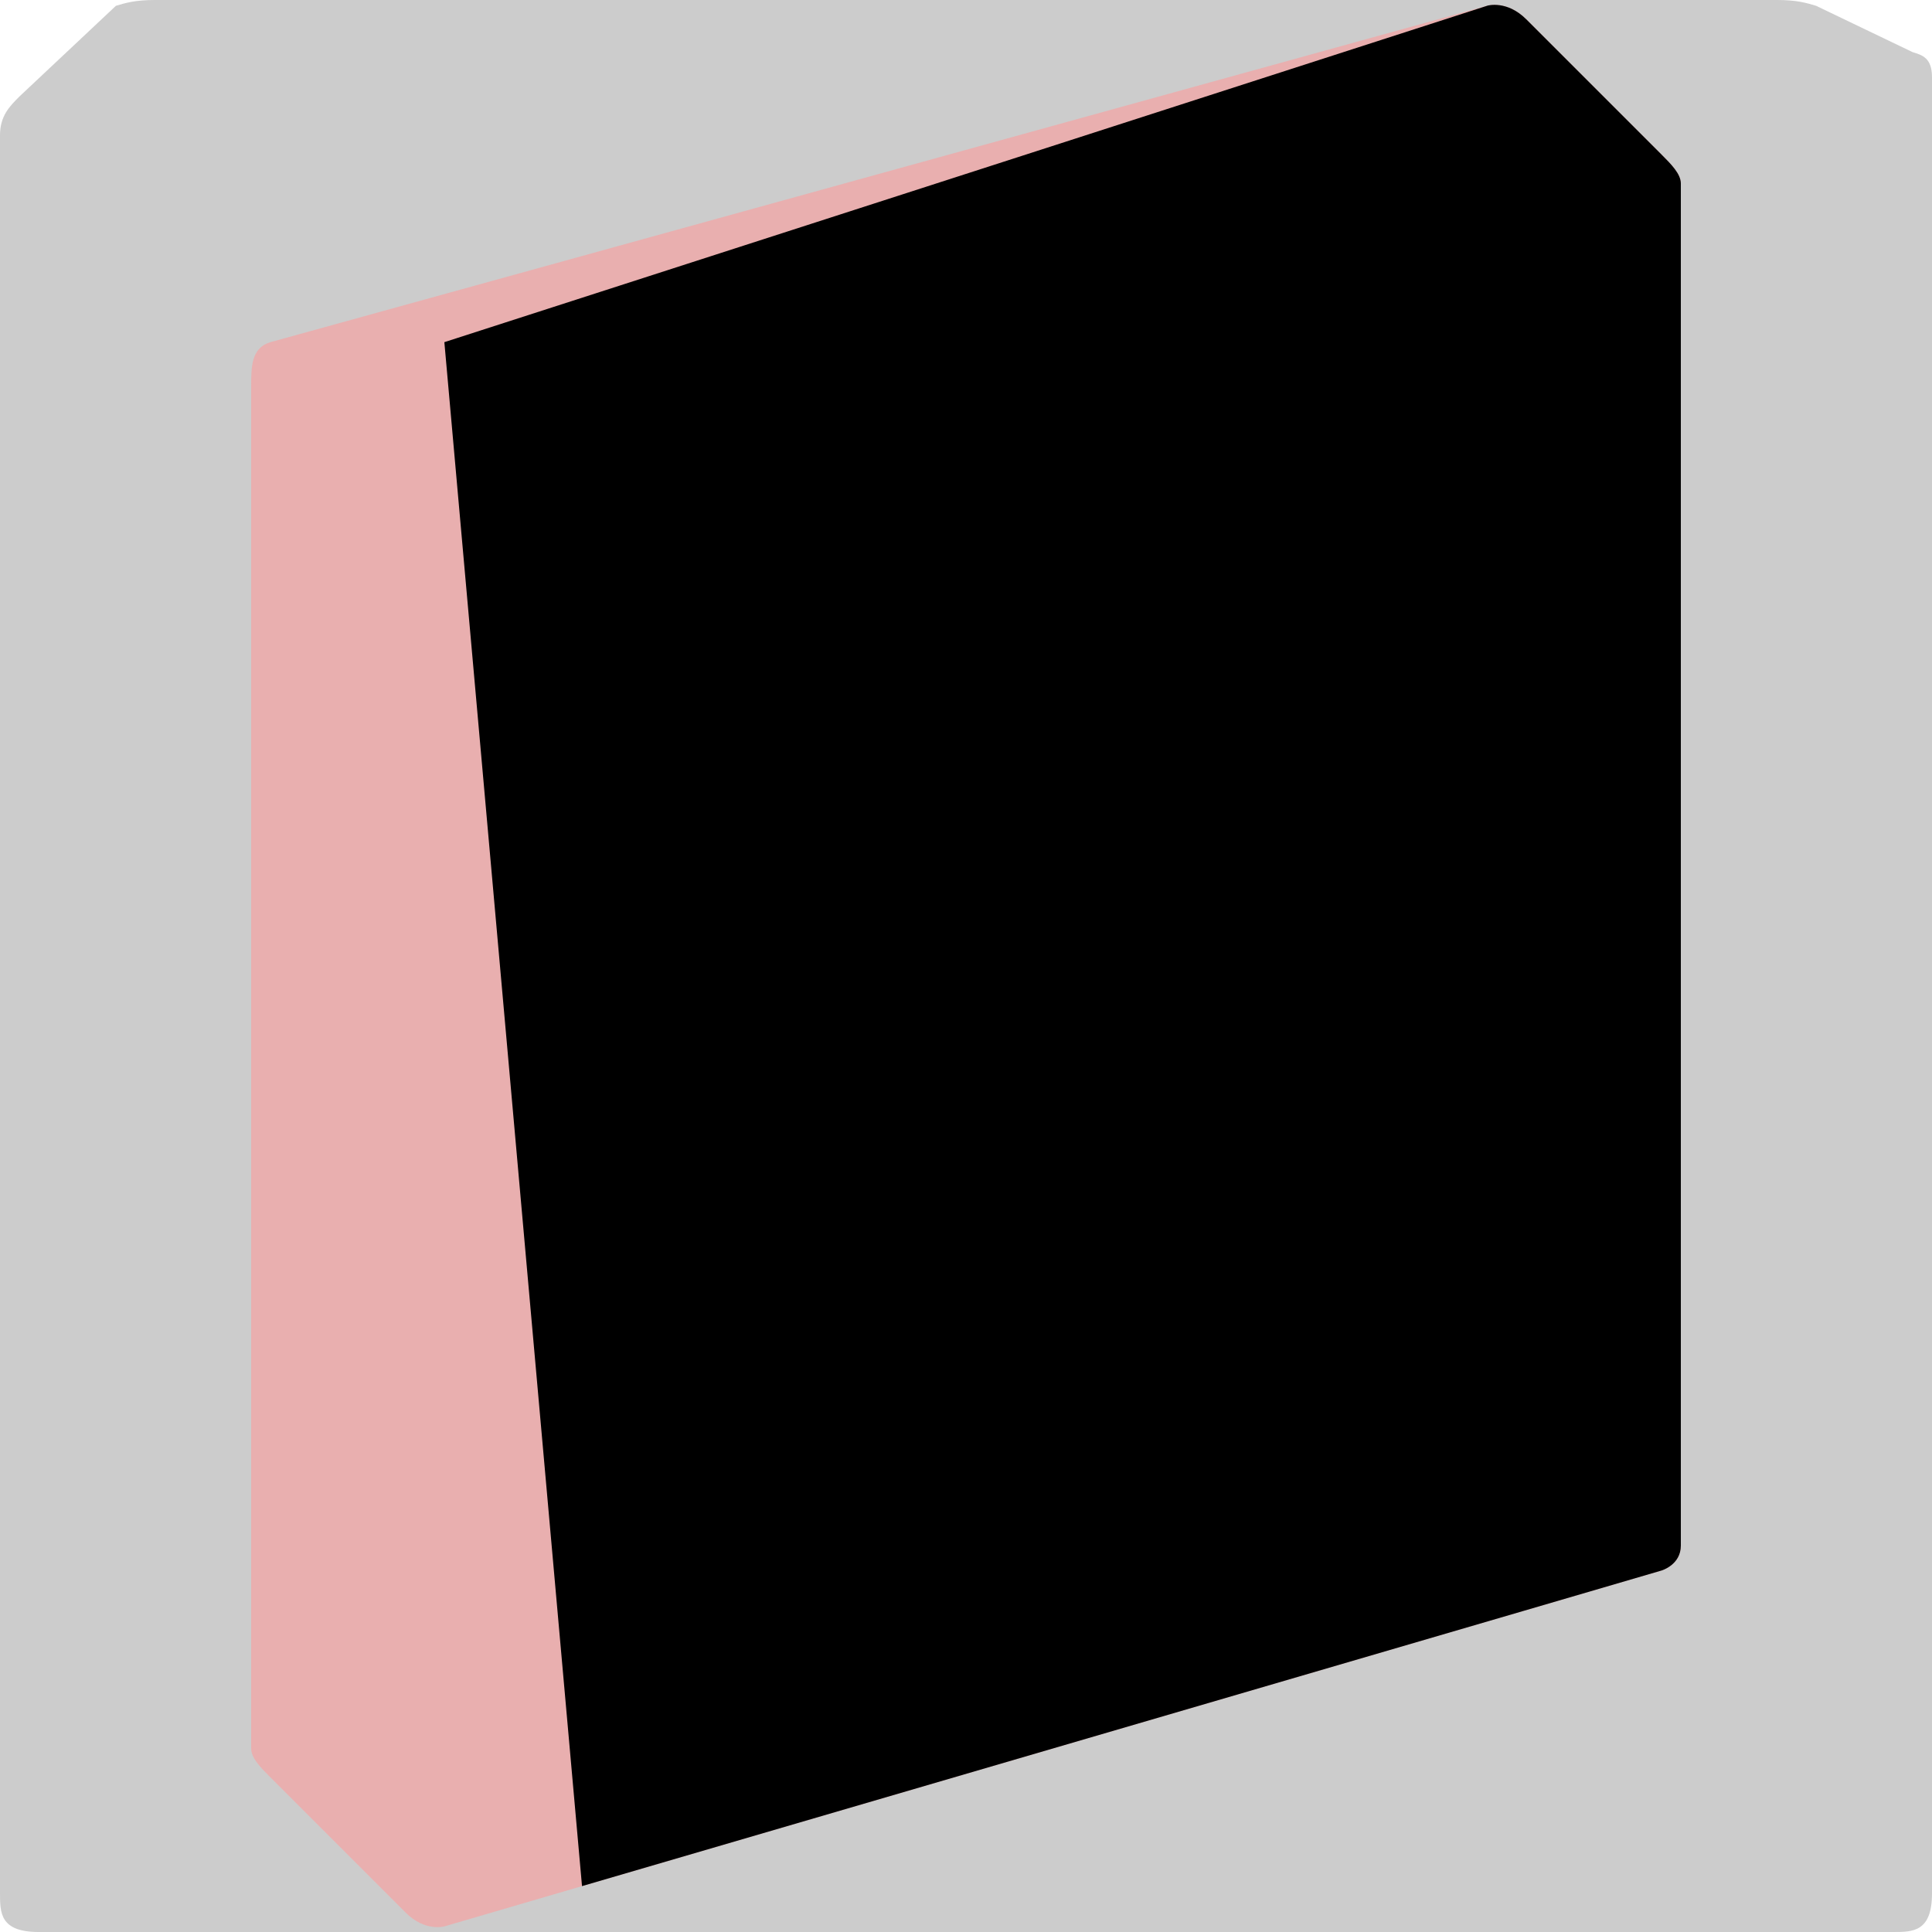
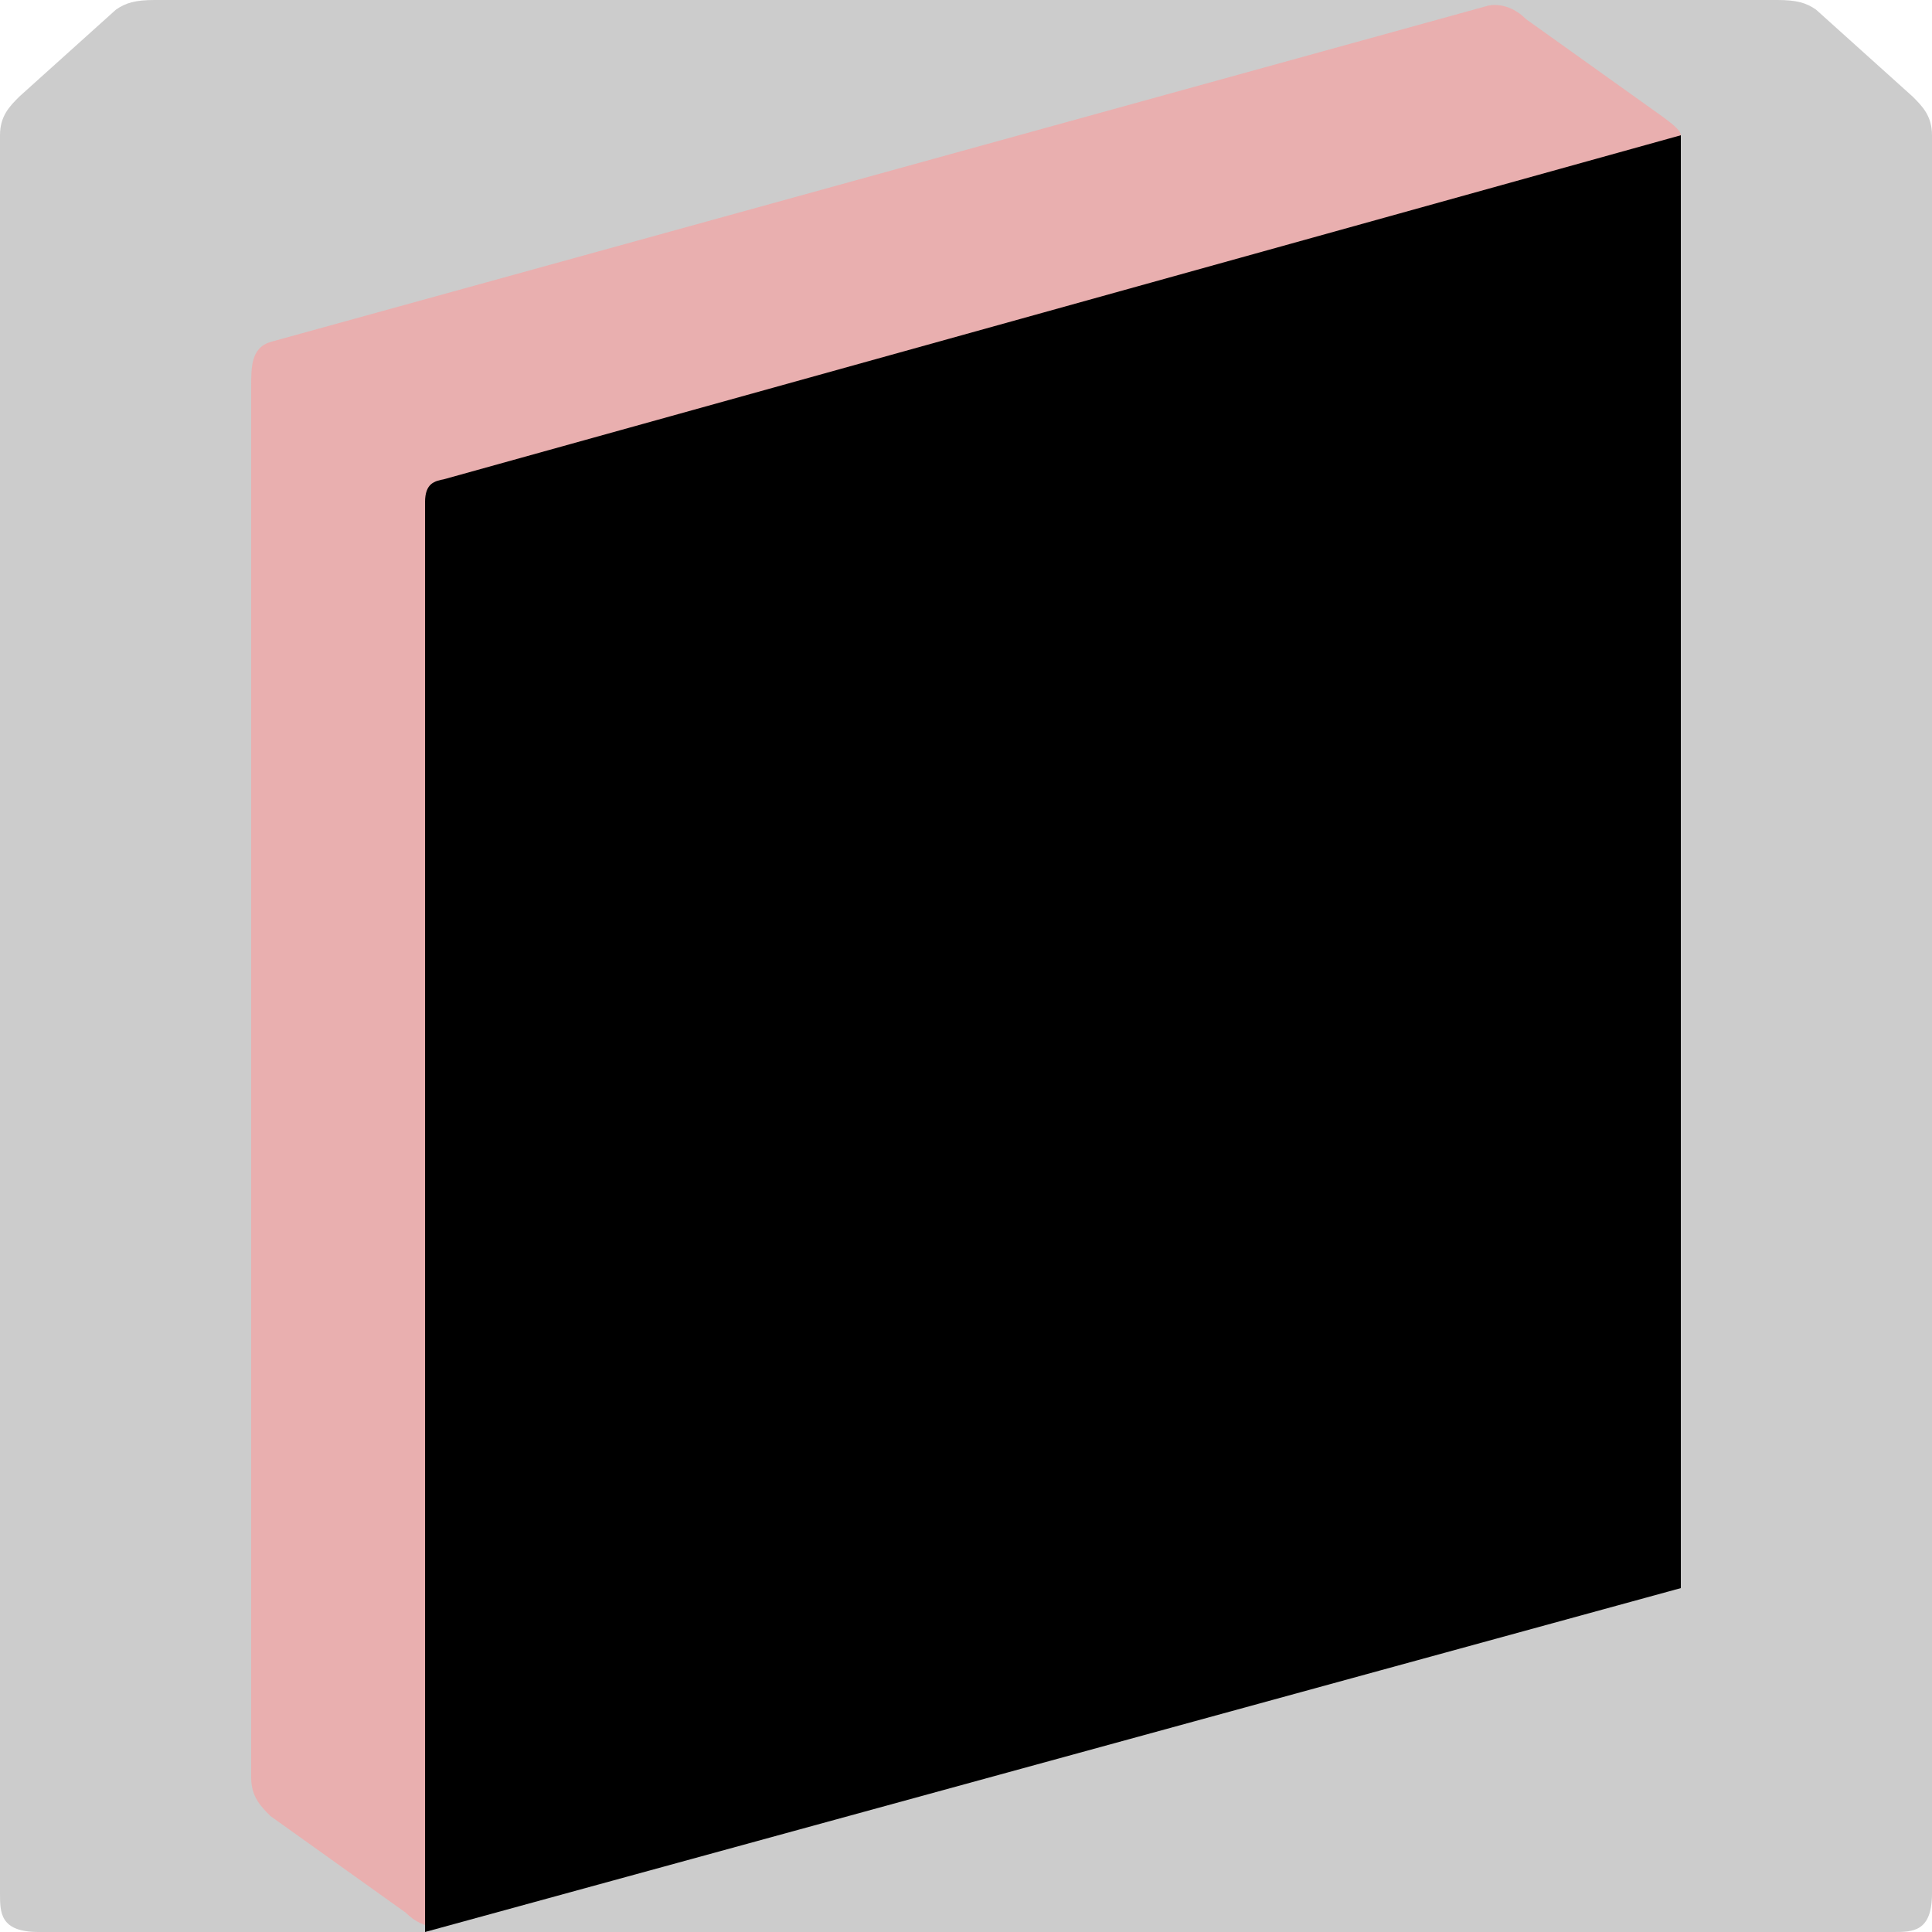
<svg xmlns="http://www.w3.org/2000/svg" width="100" height="100" viewBox="0 0 100 100" version="1.1" id="svg1" xml:space="preserve">
  <defs id="defs1" />
  <g id="layer1">
-     <path d="M 1, 5 C 0.5,5.5 0,6 0,7 L 0, 10 C 0, 10 0, 10 0, 10 L 0, 90 C 0, 90 0, 90 0,90 L 0,98 C 0 , 99 0,100 2, 100 L 10, 100 C 10,100 10,100 10, 100 L 90, 100 C 90, 100 90, 100 90,100 L 98,100 C 99, 100 100,100 100, 98 L 100, 90 C 100, 90 100, 90 100, 90 L 100, 10 C 100, 10 100, 10 100, 10 L 100, 4 C 100,3 99.5, 2.85 99,2.7 L 94, 0.3 C 93.5,0.15 93,0 92,0 L 8, 0 C 7,0 6.5,0.15 6,0.3 Z" id="path0" style="display:inline;fill:#cccccc;stroke-width:0.833" />
-     <path style="display:inline;opacity:1;fill:#e9afaf;stroke-width:0.919" d="M 13, 30 C 13,30 13,30 13,30 L 13, 35 C 13, 35 13, 35 13, 35 L 13, 90.5 C 13, 91 13.5,91.5 14,92 L 21, 99 C 22, 100 23,99.71 23,99.71 L 30.125, 97.625 C 30.125, 97.625 30.125, 97.625 30.125, 97.625 L 78.875, 83.375 C 78.875, 83.375 78.875, 83.375 78.875, 83.375 L 86, 81.29 C 86, 81.29 87, 81 87,80 L 87, 74 C 87, 74 87, 74 87, 74 L 87, 18.182 C 87, 18.182 87, 18.182 87, 18.182 L 87, 9.5 C 87, 9 86.5, 8.5 86,8 L 79, 1 C 78, 0 77,0.29 77,0.29 L 14, 17.71 C 13, 18 13, 19 13,20 Z" id="path1" />
-     <path style="display:none;opacity:1;fill:#e9afaf;stroke-width:0.919" d="M 13,7 V 18.182 74 81 l 8.125,2.375 48.75,14.25 L 78,100 87,93 V 35 30 18.5 L 22,0 Z" id="path5" />
-     <path d="M 23, 17.71 L 30.125, 97.625 C 30.125, 97.625 30.125, 97.625 30.125, 97.625 L 78.875, 83.375 C 78.875, 83.375 78.875, 83.375 78.875, 83.375 L 86, 81.29 C 86, 81.29 87, 81 87,80 L 87, 74 C 87, 74 87, 74 87, 74 L 87, 18.182 C 87, 18.182 87, 18.182 87, 18.182 L 87, 9.5 C 87, 9 86.5, 8.5 86,8 L 79, 1 C 78, 0 77,0.29 77,0.29 Z" id="path2" style="stroke-width:0.851" />
+     <path d="M 1, 5 C 0.5,5.5 0,6 0,7 L 0, 10 C 0, 10 0, 10 0, 10 L 0, 90 C 0, 90 0, 90 0,90 L 0,98 C 0 , 99 0,100 2, 100 L 10, 100 C 10,100 10,100 10, 100 L 90, 100 C 90, 100 90, 100 90,100 L 98,100 C 99, 100 100,100 100, 98 L 100, 90 C 100, 90 100, 90 100, 90 L 100, 10 C 100, 10 100, 10 100, 10 L 100, 7 C 100,6 99.5, 5.5 99,5 L 94, 0.5 C 93.5,0.15 93,0 92,0 L 8, 0 C 7,0 6.5,0.15 6,0.5 Z" id="path0" style="display:inline;fill:#cccccc;stroke-width:0.833" />
+     <path style="display:inline;opacity:1;fill:#e9afaf;stroke-width:0.919" d="M 13, 30 C 13,30 13,30 13,30 L 13, 35 C 13, 35 13, 35 13, 35 L 13, 92 C 13, 93 13.5,93.5 14,94 L 21, 99 C 22, 100 23,99.7 23,99.7 L 30.1, 97.6 C 30.1, 97.6 30.1, 97.6 30.1, 97.6 L 78.9, 84 C 78.9, 84 78.9, 84 78.9, 84 L 86, 82.2 C 86,82.2 87,82 87,80.8 L 87, 74 C 87, 74 87, 74 87, 74 L 87, 18.2 C 87, 18.2 87, 18.2 87, 18.2 L 87, 7 C 87,6.8 86.7,6.5 86,6 L 79, 1 C 78, 0 77,0.3 77,0.3 L 14, 17.7 C 13, 18 13, 19 13,20 Z" id="path1" />
+     <path style="display:none;opacity:1;fill:#00ff00;stroke-width:0.919" d="M 13,7 V 18.182 74 81 l 8.125,2.375 48.75,14.25 L 78,100 87,93 V 35 30 18.5 L 22,0 Z" id="path5" />
+   </g>
+   <g id="layer2">
+     <path d="M 23,24.8 C 22.5,24.9 22, 25 22,26 L 22, 100 L 87, 82.2 L 87, 7 C 87,7 87,7 87,7 Z" id="path3" style="display:inline" />
+     <path d="M 0.273,6.729 C 0.129,7.59 0.061,8.224 0.029,8.751 -0.013,9.44 0,10.56 0,11.25 v 87.5 A 1.25,1.25 45 0 0 1.25,100 h 97.5 A 1.25,1.25 135 0 0 100,98.75 V 10 c 0,-1 0,-2 -0.5,-4.5 H 1.75 C 1.06,5.5 0.387,6.048 0.273,6.729 Z" id="path4" style="display:none;fill:#ccffaa" />
  </g>
</svg>
